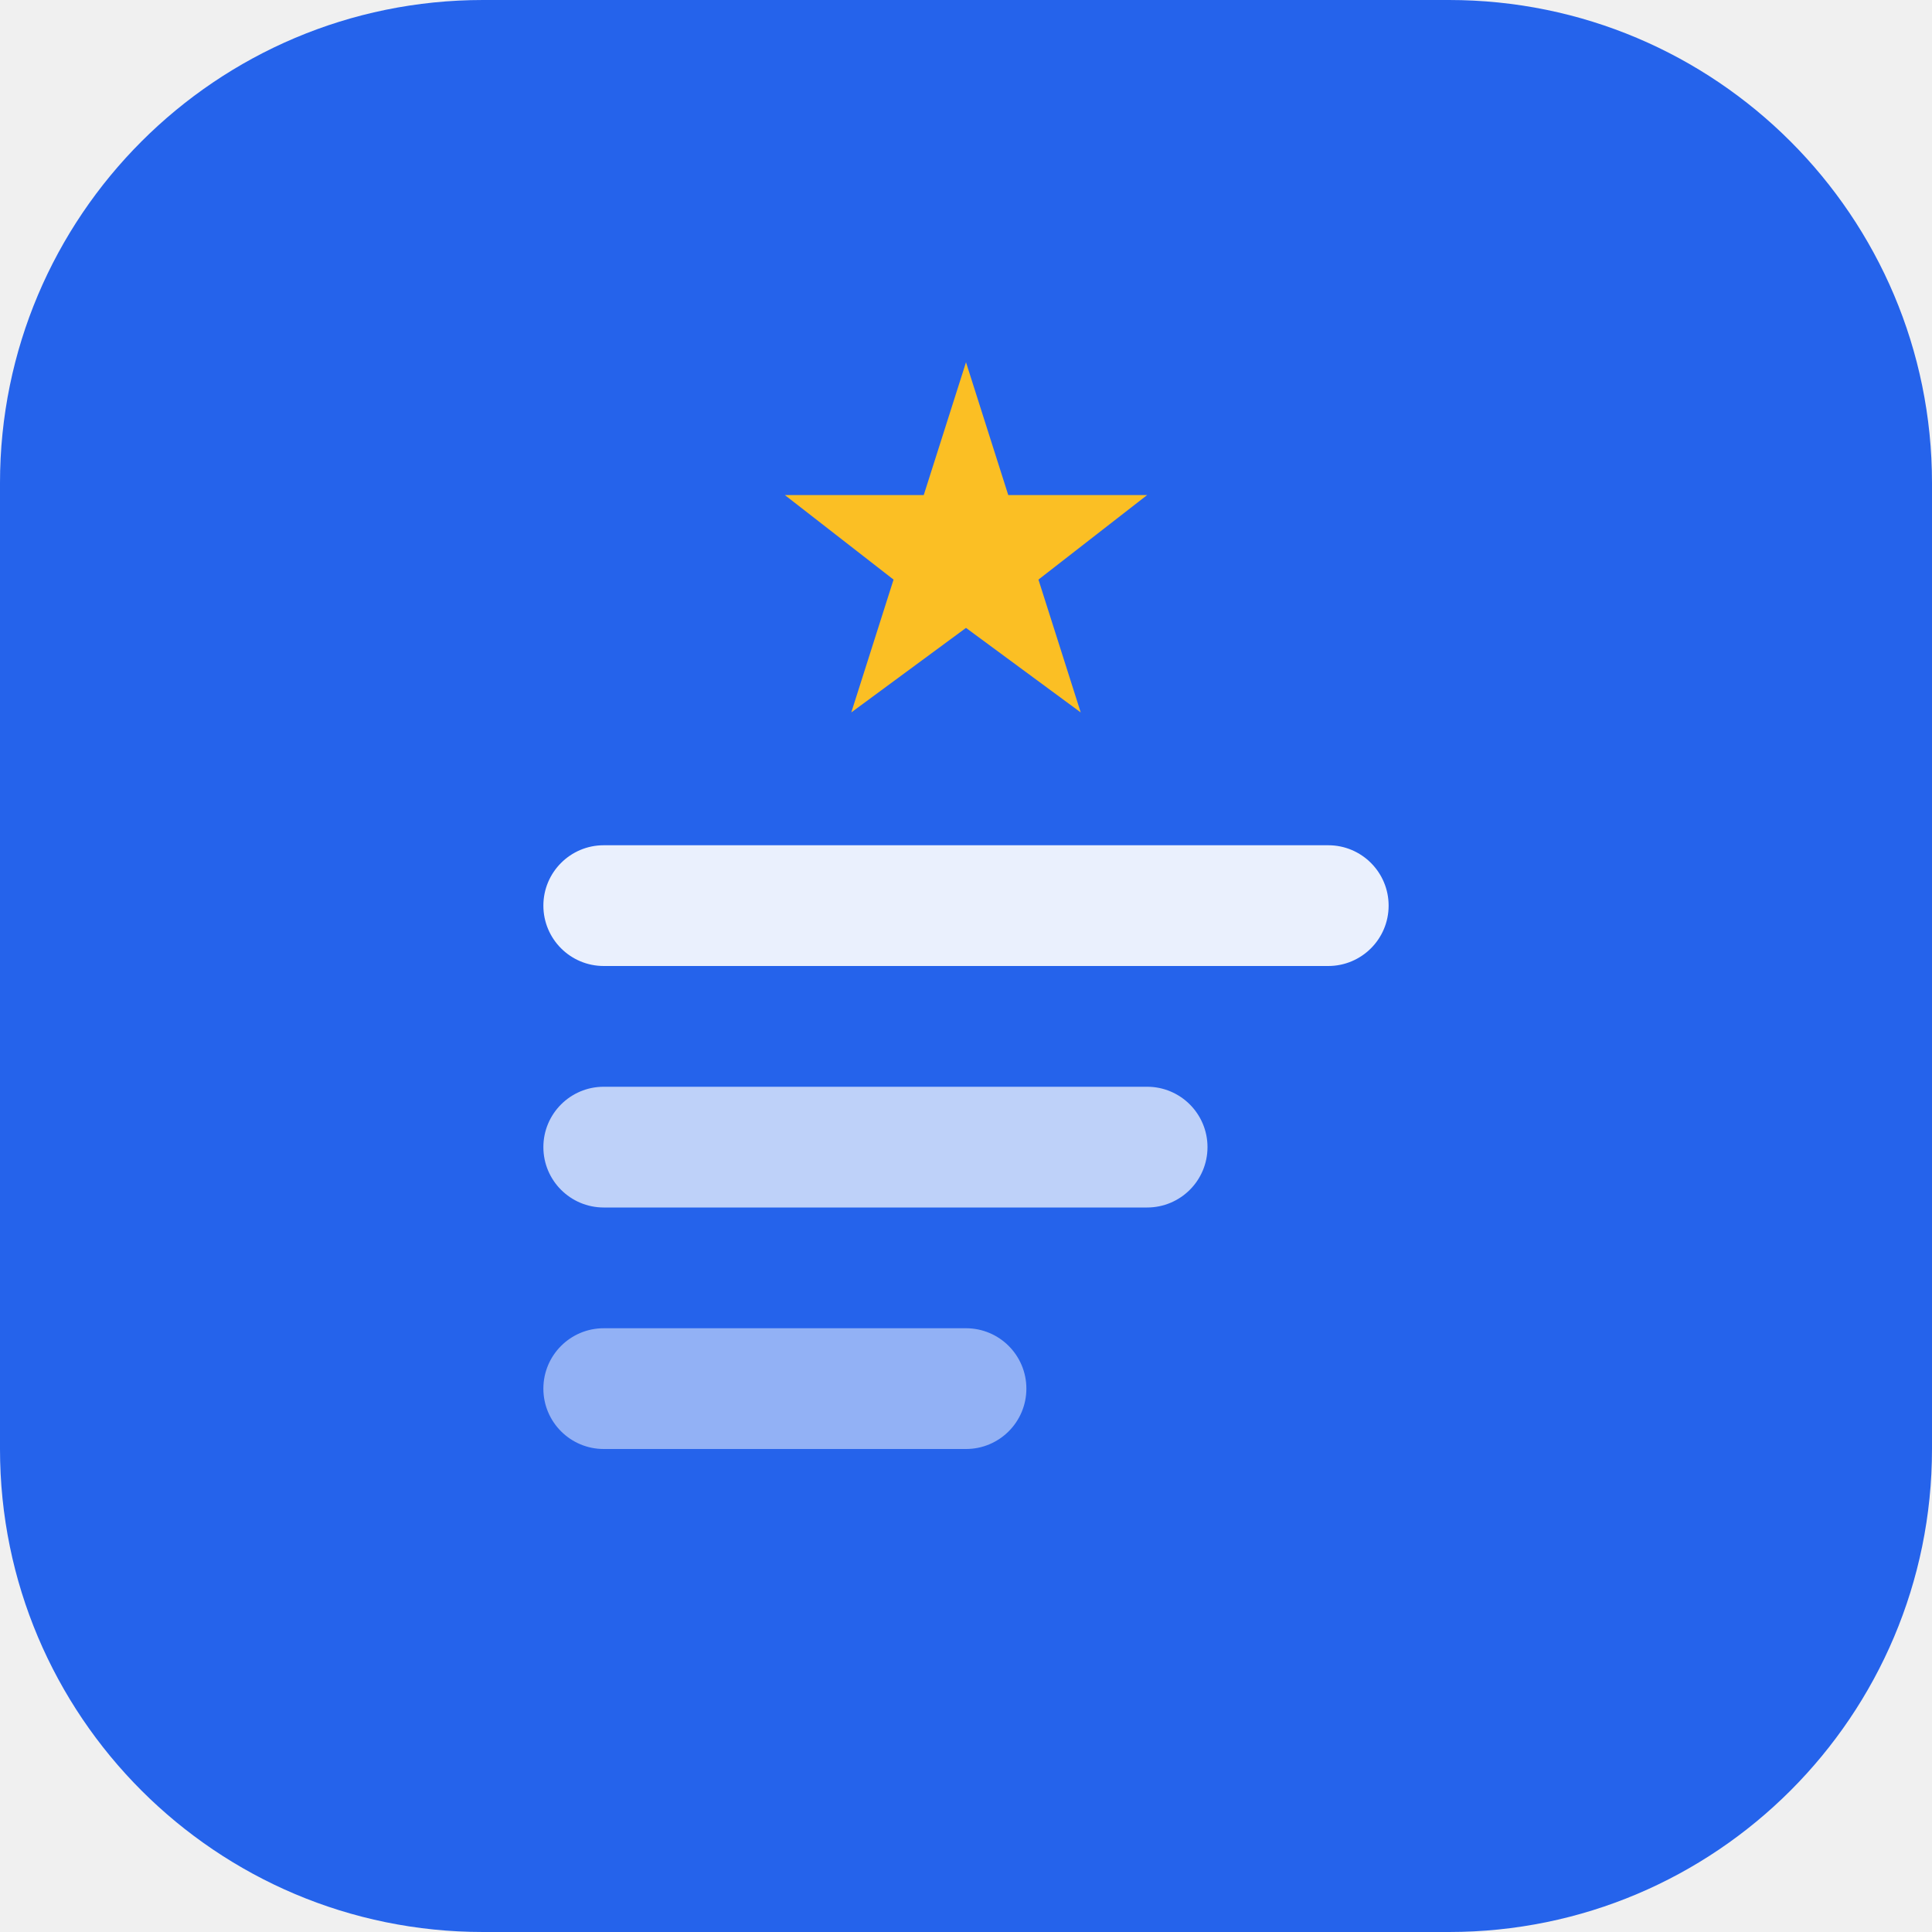
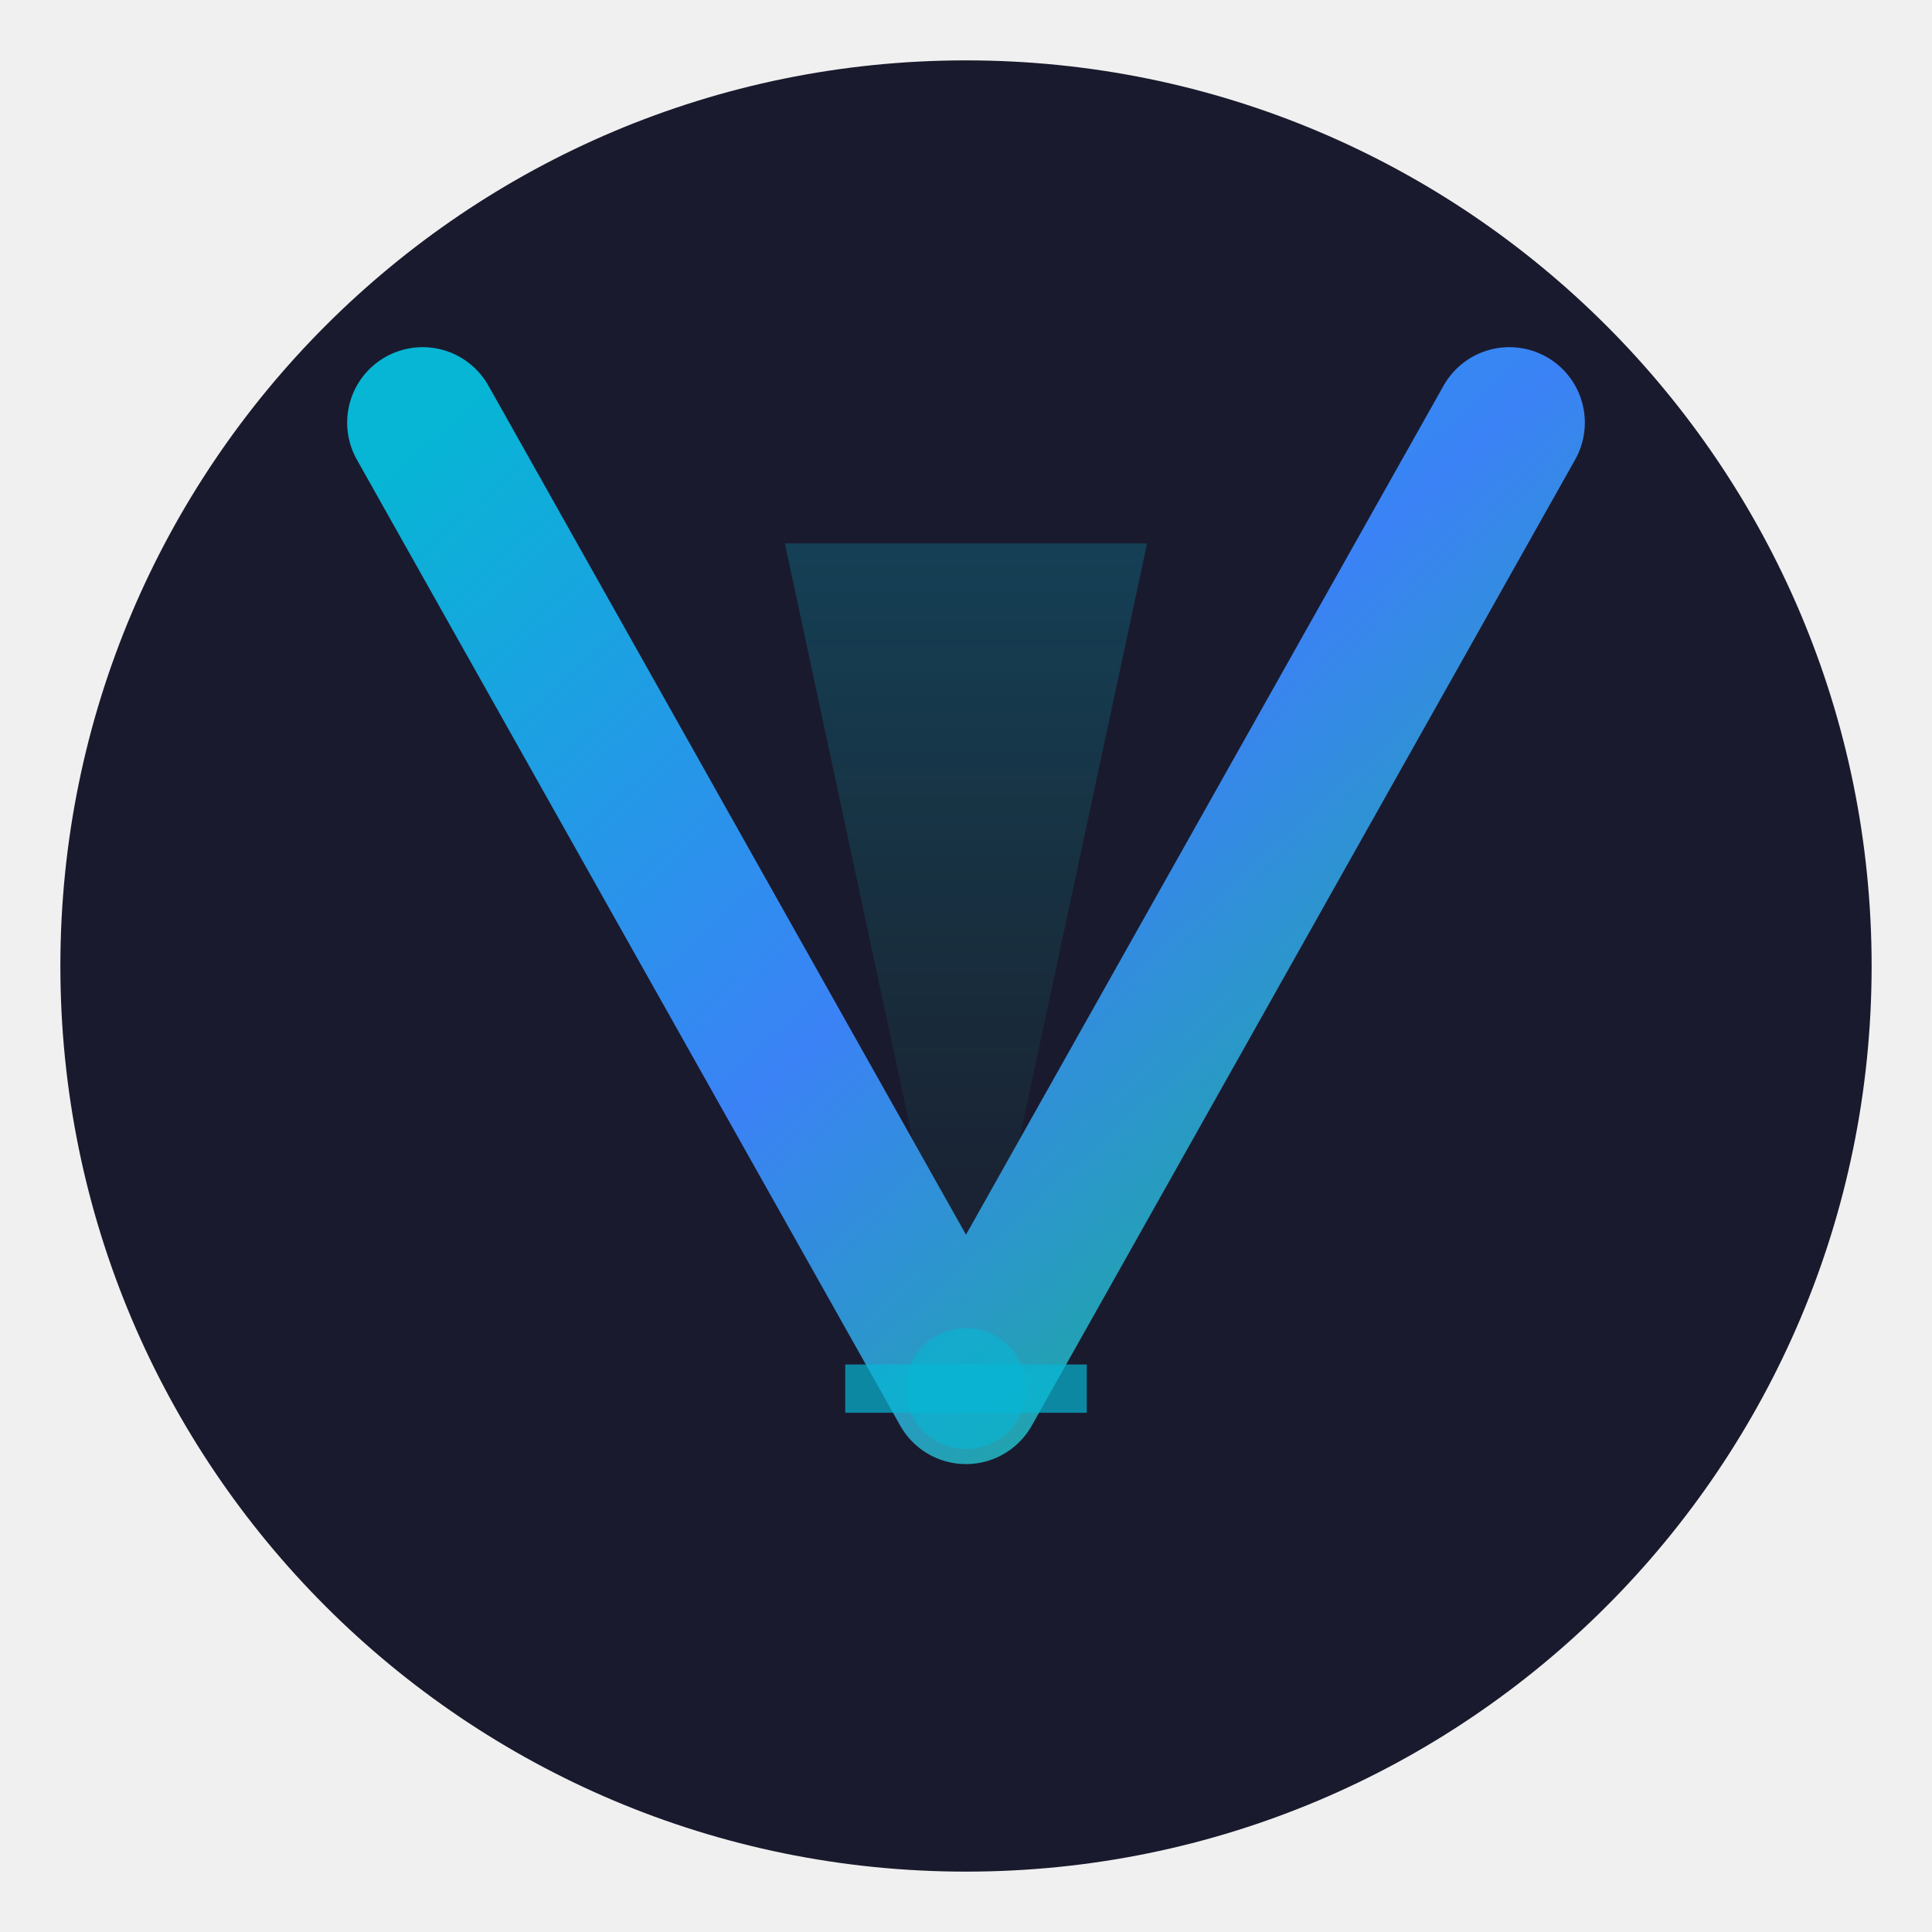
- <svg xmlns="http://www.w3.org/2000/svg" viewBox="0 0 32 32">
-   <rect width="32" height="32" rx="8" fill="#2563eb" />
-   <path d="M16 6l.7 2.2H19l-1.8 1.4.7 2.2L16 10.4l-1.9 1.4.7-2.2L13 8.2h2.3z" fill="#fbbf24" />
-   <rect x="9" y="14" width="14" height="2" rx="1" fill="#fff" opacity=".9" />
-   <rect x="9" y="18" width="11" height="2" rx="1" fill="#fff" opacity=".7" />
-   <rect x="9" y="22" width="8" height="2" rx="1" fill="#fff" opacity=".5" />
+ <svg xmlns="http://www.w3.org/2000/svg" viewBox="0 0 32 32" fill="none">
+   <defs>
+     <linearGradient id="vg" x1="0" y1="0" x2="1" y2="1">
+       <stop offset="0%" stop-color="#06b6d4" />
+       <stop offset="50%" stop-color="#3b82f6" />
+       <stop offset="100%" stop-color="#10b981" />
+     </linearGradient>
+     <linearGradient id="bg" x1="0.5" y1="0" x2="0.5" y2="1">
+       <stop offset="0%" stop-color="#06b6d4" stop-opacity="0.8" />
+       <stop offset="100%" stop-color="#10b981" stop-opacity="0" />
+     </linearGradient>
+   </defs>
+   <circle cx="16" cy="16" r="15" fill="#1a1a2e" />
+   <path d="M16 23 L13 9 L19 9 Z" fill="url(#bg)" opacity="0.3" />
+   <path d="M7 7 L16 23 L25 7" fill="none" stroke="url(#vg)" stroke-width="2.5" stroke-linecap="round" stroke-linejoin="round" />
+   <line x1="14" y1="23" x2="18" y2="23" stroke="#06b6d4" stroke-width="0.8" opacity="0.7" />
+   <circle cx="16" cy="23" r="1" fill="#06b6d4" opacity="0.6" />
</svg>
